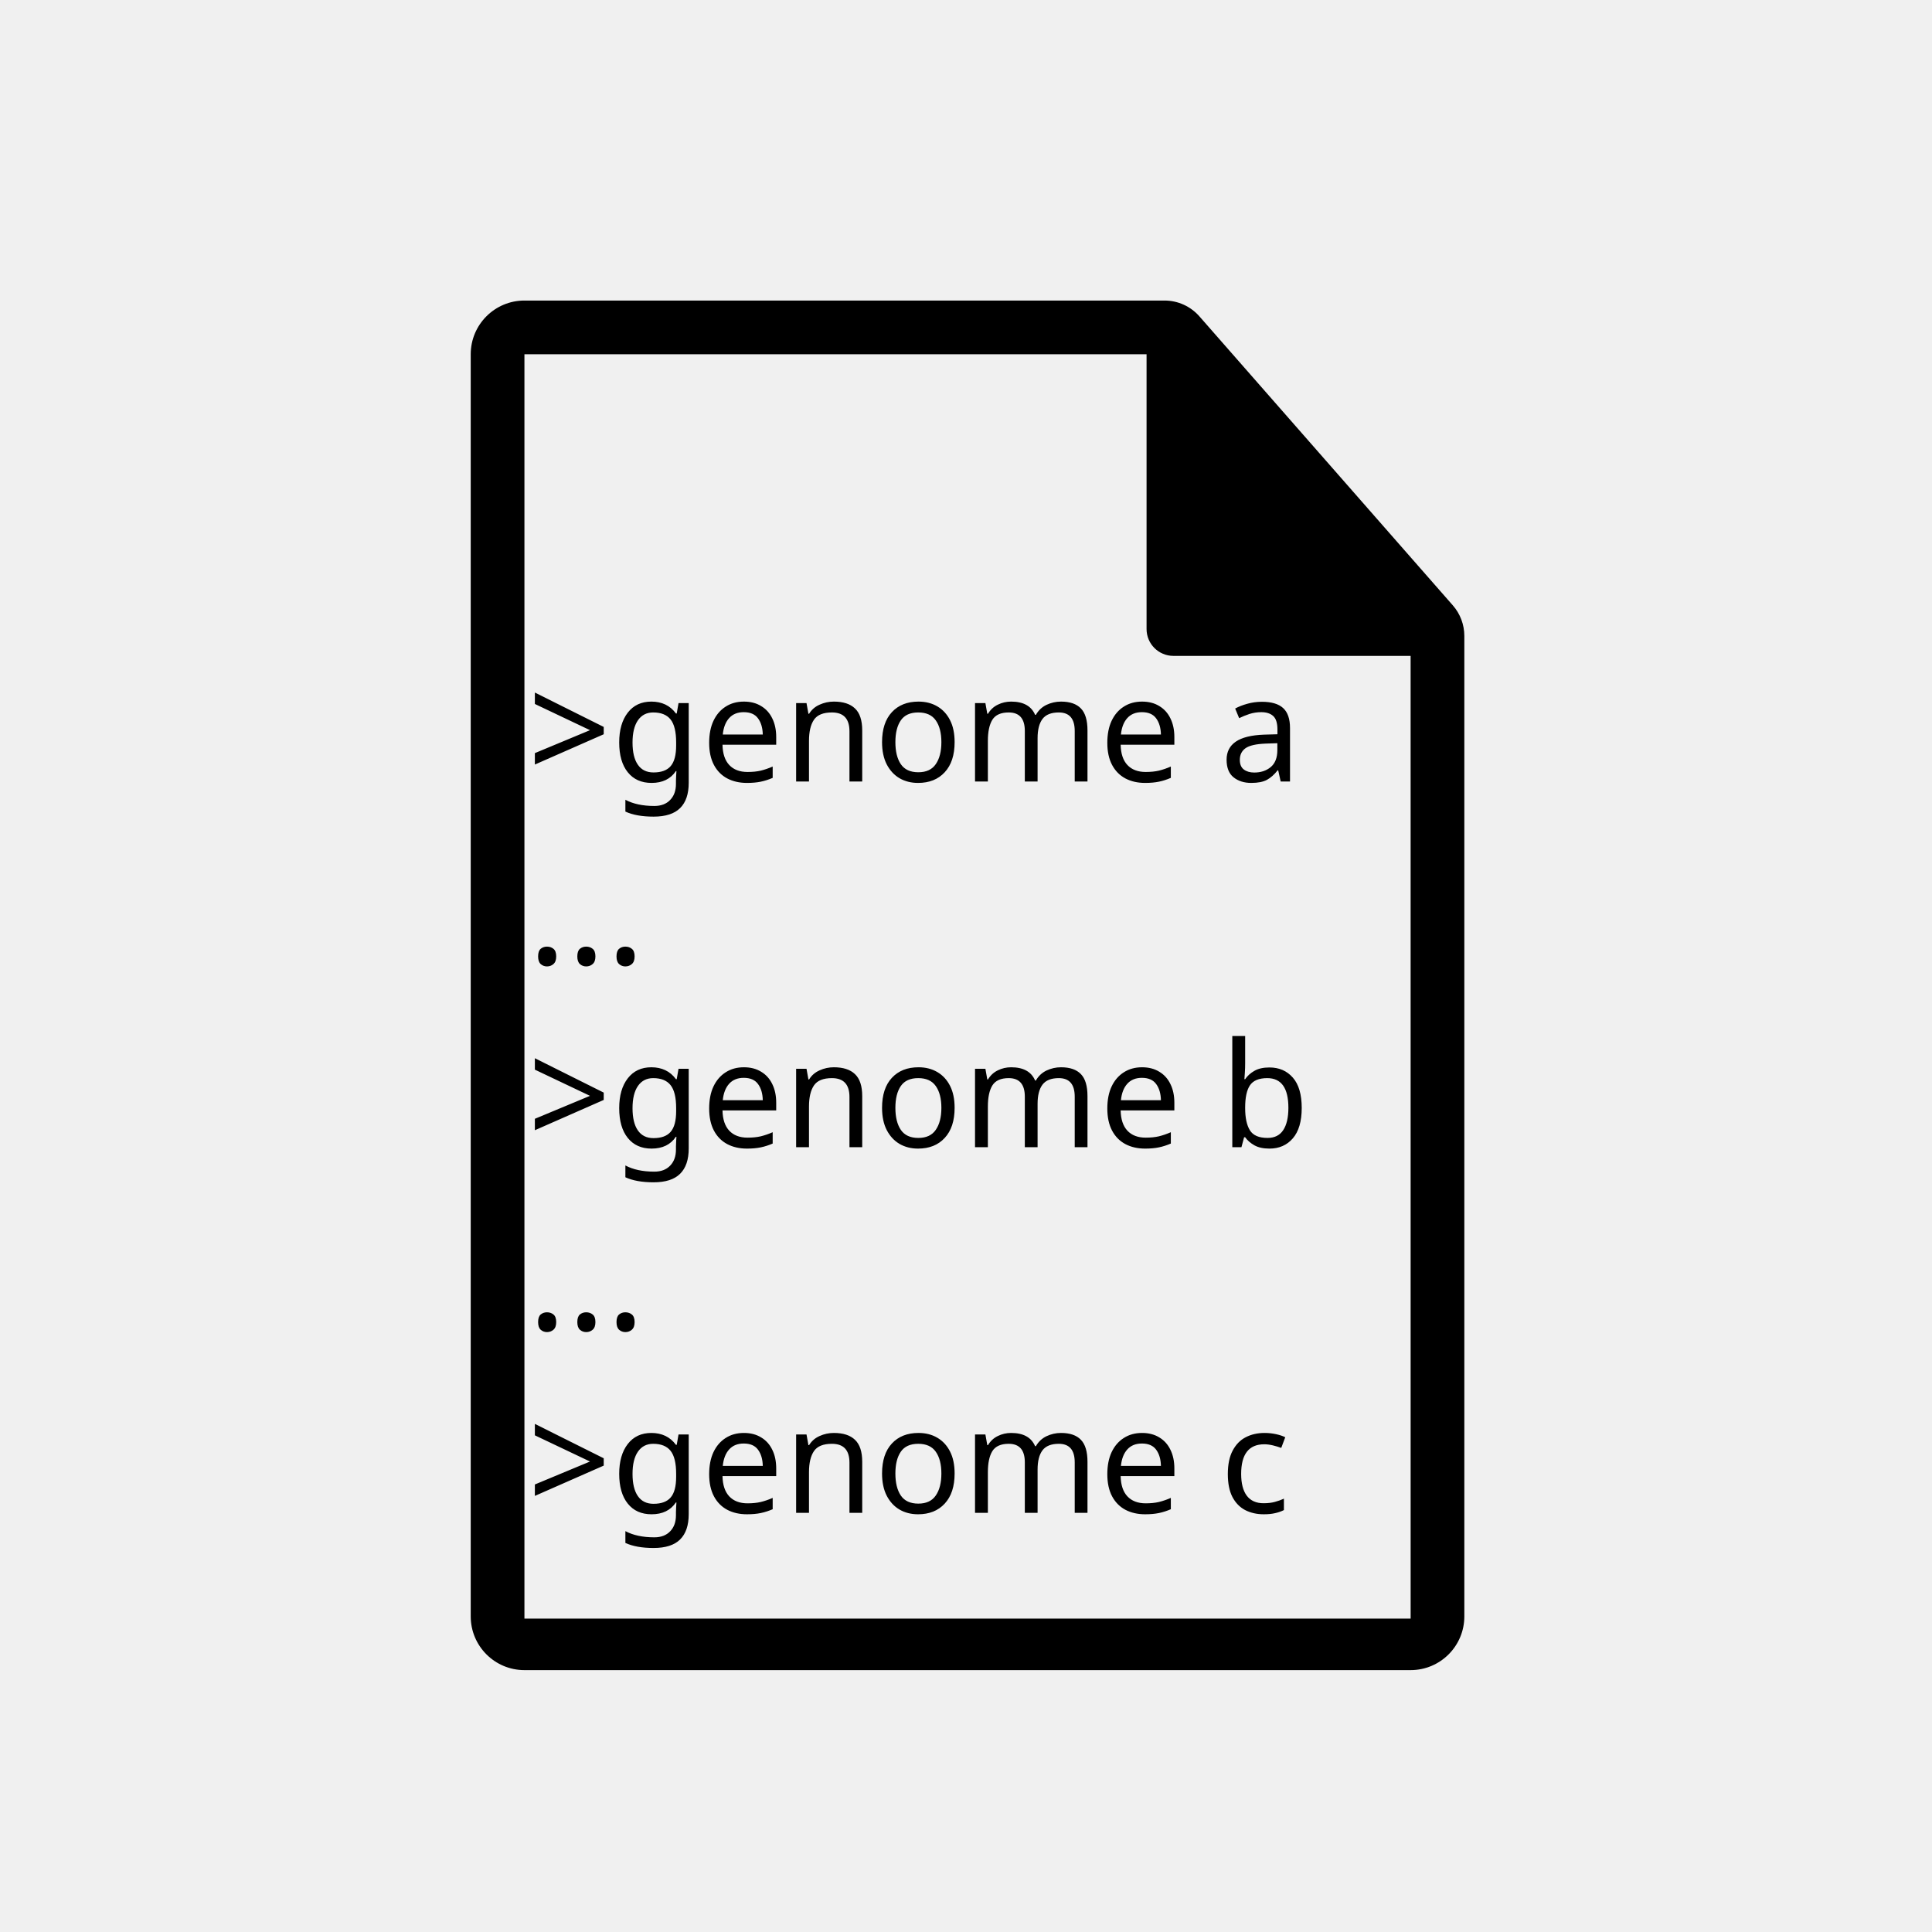
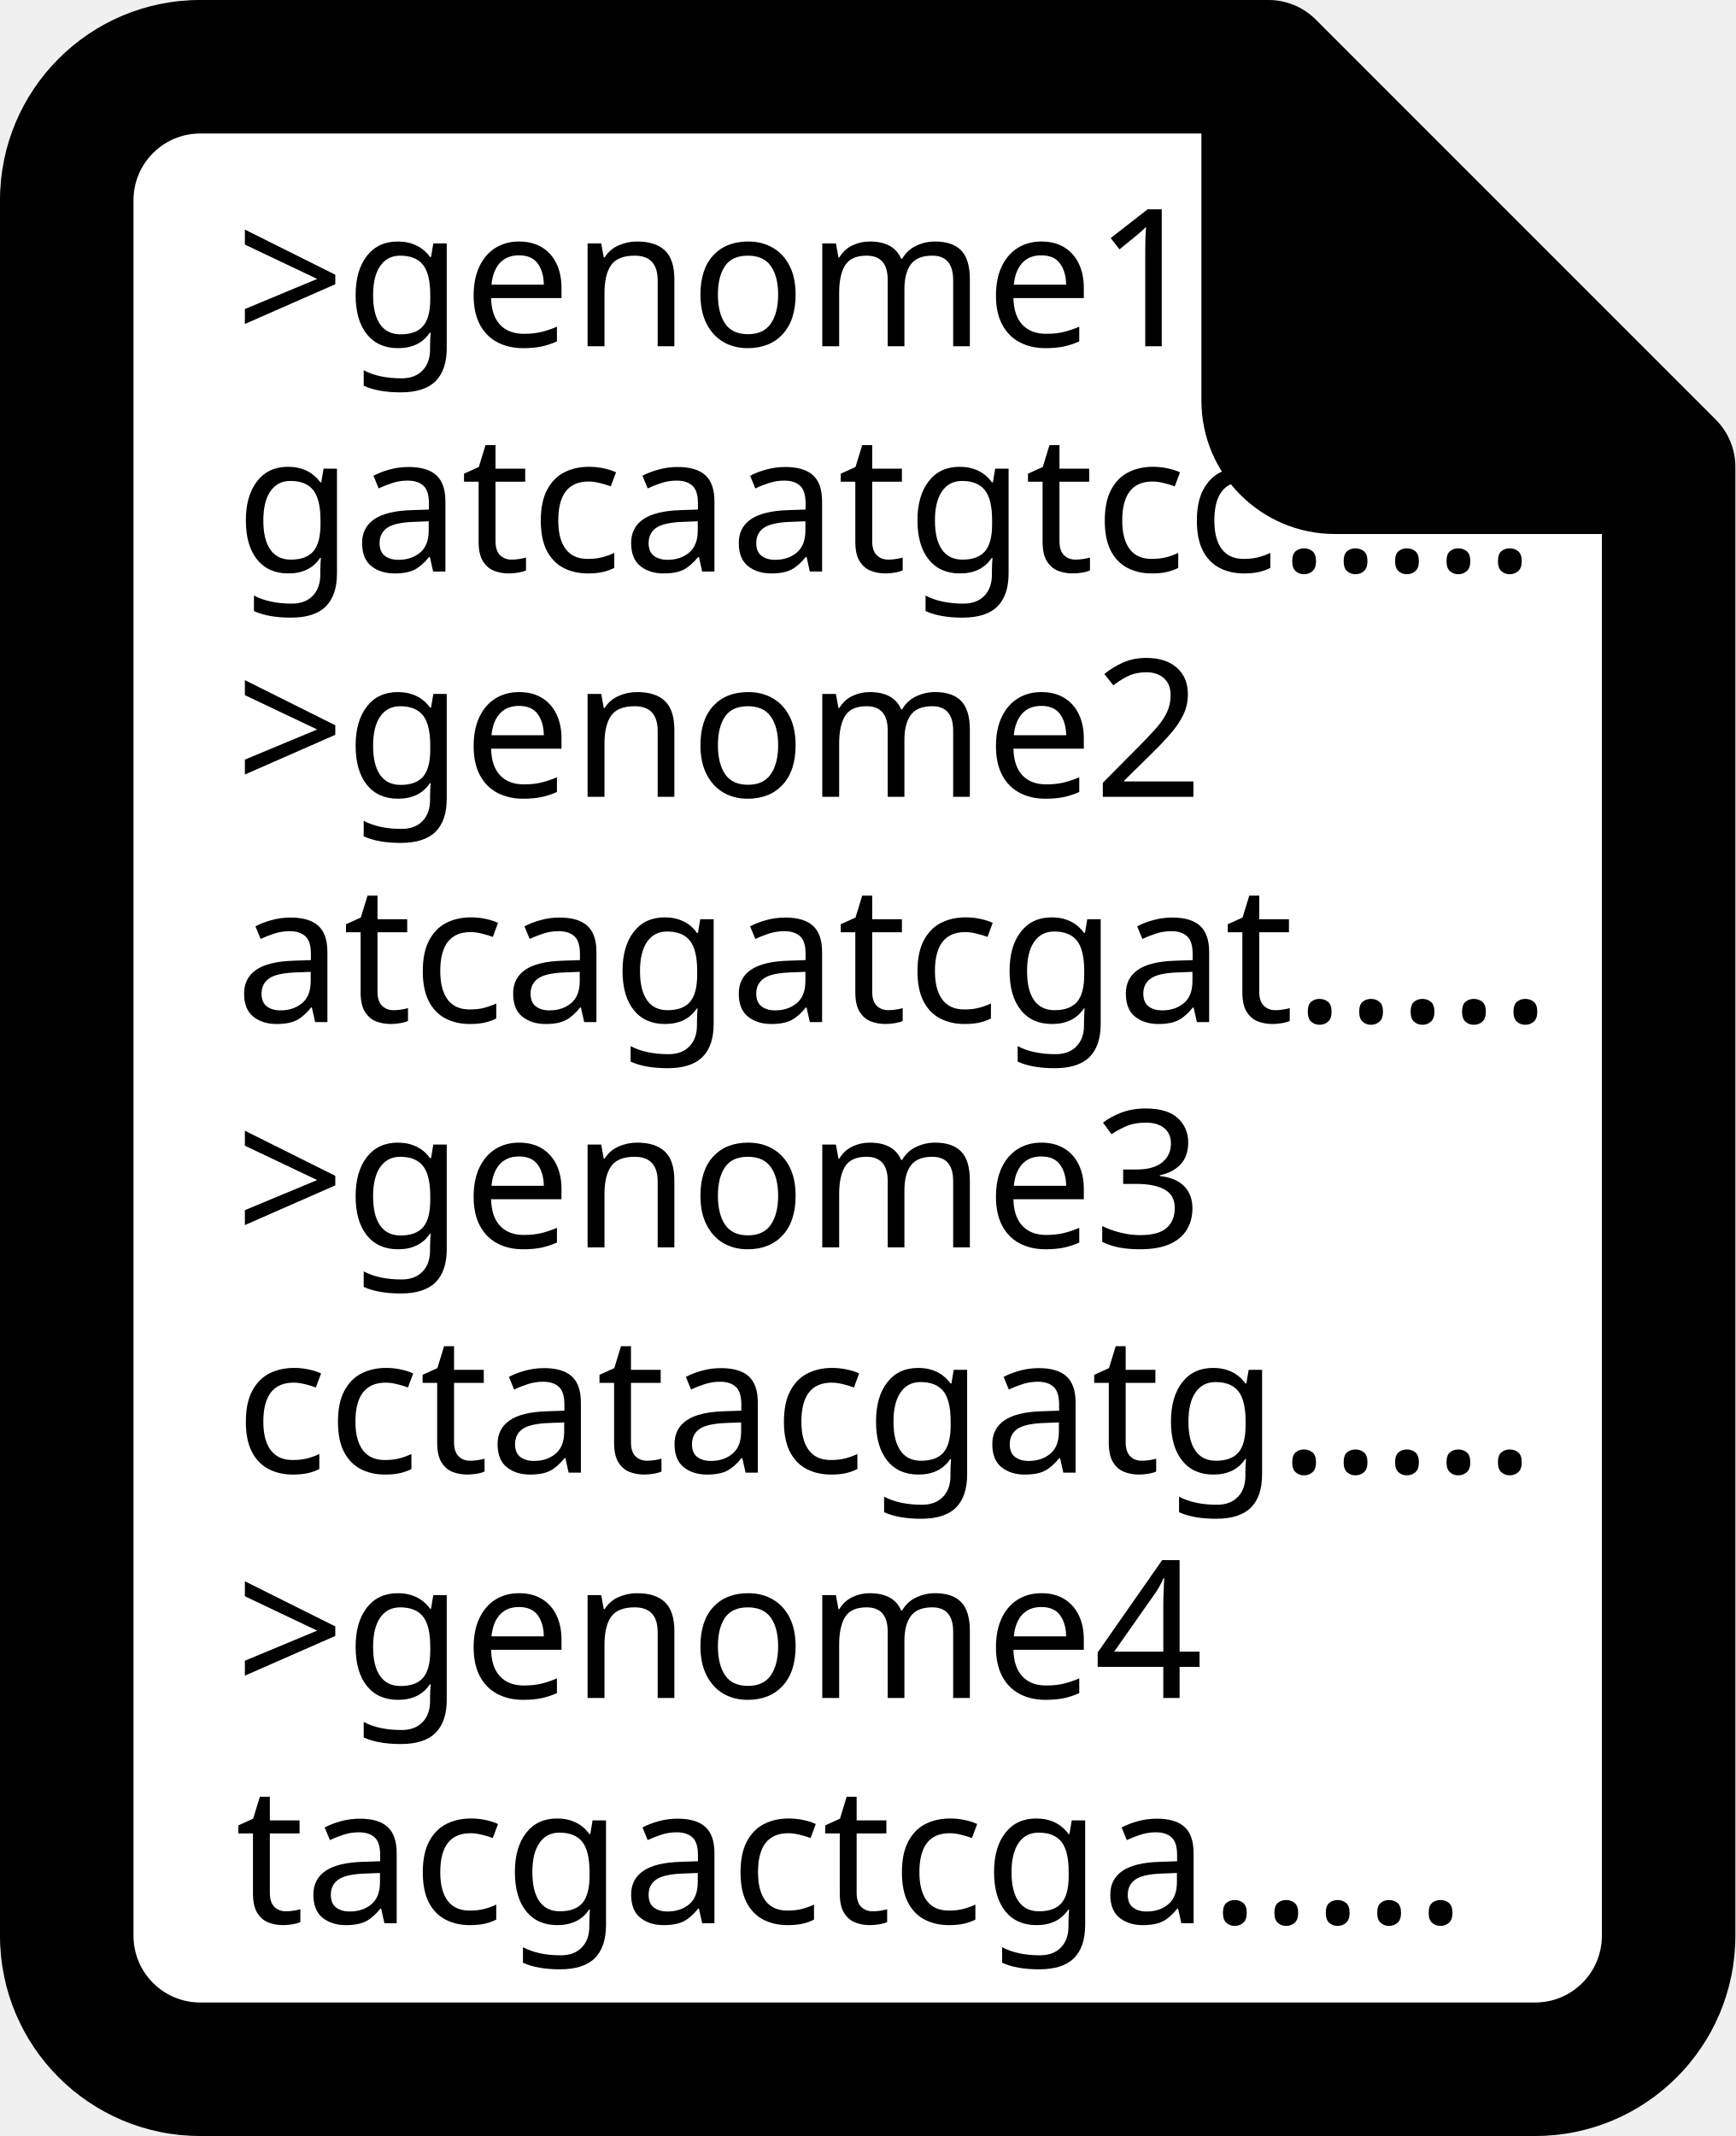
- <svg xmlns="http://www.w3.org/2000/svg" version="1.1" id="Capa_1" x="0px" y="0px" viewBox="0 0 317.001 317.001" style="enable-background:new 0 0 317.001 317.001;" xml:space="preserve">
-   <defs id="defs116" />
-   <g id="layer3" style="display:inline" />
-   <g id="layer1" style="display:inline" transform="matrix(1.452531,0,0,2.794795,-40.64198,-471.2109)" />
-   <g id="layer2" style="display:inline">
-     <path d="M 238.377,99.325 196.797,51.908 c -1.446,-1.649 -3.532,-2.595 -5.726,-2.595 H 86.048 c -4.867,0 -8.812,3.946 -8.812,8.812 V 265.219 c 0,4.867 3.946,8.812 8.812,8.812 H 231.454 c 4.867,0 8.813,-3.946 8.813,-8.813 V 104.346 c 0,-1.847 -0.671,-3.632 -1.89,-5.021 z M 86.048,265.576 V 58.126 H 188.127 v 45.086 c 0,2.432 1.971,4.406 4.406,4.406 h 38.92 l 0.004,157.957 z" id="path81-7-0" style="display:inline;stroke-width:0.709" />
-     <text xml:space="preserve" style="font-style:normal;font-weight:normal;font-size:24px;line-height:1.25;font-family:sans-serif;fill:#000000;fill-opacity:1;stroke:none" x="86.559" y="128.228" id="text122">
-       <tspan id="tspan120" x="86.559" y="128.228" style="font-size:24px">&gt;genome a</tspan>
-       <tspan x="86.559" y="158.228" style="font-size:24px" id="tspan228">...</tspan>
-       <tspan x="86.559" y="188.228" style="font-size:24px" id="tspan230">&gt;genome b</tspan>
-       <tspan x="86.559" y="218.228" style="font-size:24px" id="tspan232">...</tspan>
-       <tspan x="86.559" y="248.228" style="font-size:24px" id="tspan234">&gt;genome c</tspan>
+ <svg xmlns="http://www.w3.org/2000/svg" version="1.1" x="0" y="0" width="416" height="512" viewBox="0, 0, 416, 512">
+   <g id="Layer_1">
+     <path d="M32,18 C32,18 303,20 303,18 C303,16 409,124 409,124 C409,124 422,488 409,488 C396,488 32,488 32,488 L32,18 z" fill="#FFFFFF" />
+     <path d="M411.36,100.64 L315.36,4.64 C312.341,1.645 308.253,-0.024 304,0 L48,0 C21.49,0 -0,21.49 -0,48 L-0,464 C-0,490.51 21.49,512 48,512 L368,512 C394.51,512 416,490.51 416,464 L416,112 C416.025,107.747 414.355,103.66 411.36,100.64 z M384,464 C384,472.837 376.837,480 368,480 L48,480 C39.163,480 32,472.837 32,464 L32,48 C32,39.163 39.163,32 48,32 L288,32 L288,96 C288,113.673 302.327,128 320,128 L384,128 L384,464 z" fill="#000000" />
+     <text transform="matrix(1, 0, 0, 1, 220, 261)">
+       <tspan x="-163.594" y="-178" font-family="ArialMT" font-size="46" fill="#000000">&gt;genome1</tspan>
+       <tspan x="-163.594" y="-124" font-family="ArialMT" font-size="46" fill="#000000">gatcaatgtcc.....</tspan>
+       <tspan x="-163.594" y="-70" font-family="ArialMT" font-size="46" fill="#000000">&gt;genome2</tspan>
+       <tspan x="-163.594" y="-16" font-family="ArialMT" font-size="46" fill="#000000">atcagatcgat.....</tspan>
+       <tspan x="-163.594" y="38" font-family="ArialMT" font-size="46" fill="#000000">&gt;genome3</tspan>
+       <tspan x="-163.594" y="92" font-family="ArialMT" font-size="46" fill="#000000">cctatacgatg.....</tspan>
+       <tspan x="-163.594" y="146" font-family="ArialMT" font-size="46" fill="#000000">&gt;genome4</tspan>
+       <tspan x="-163.594" y="200" font-family="ArialMT" font-size="46" fill="#000000">tacgactcga.....</tspan>
    </text>
  </g>
</svg>
